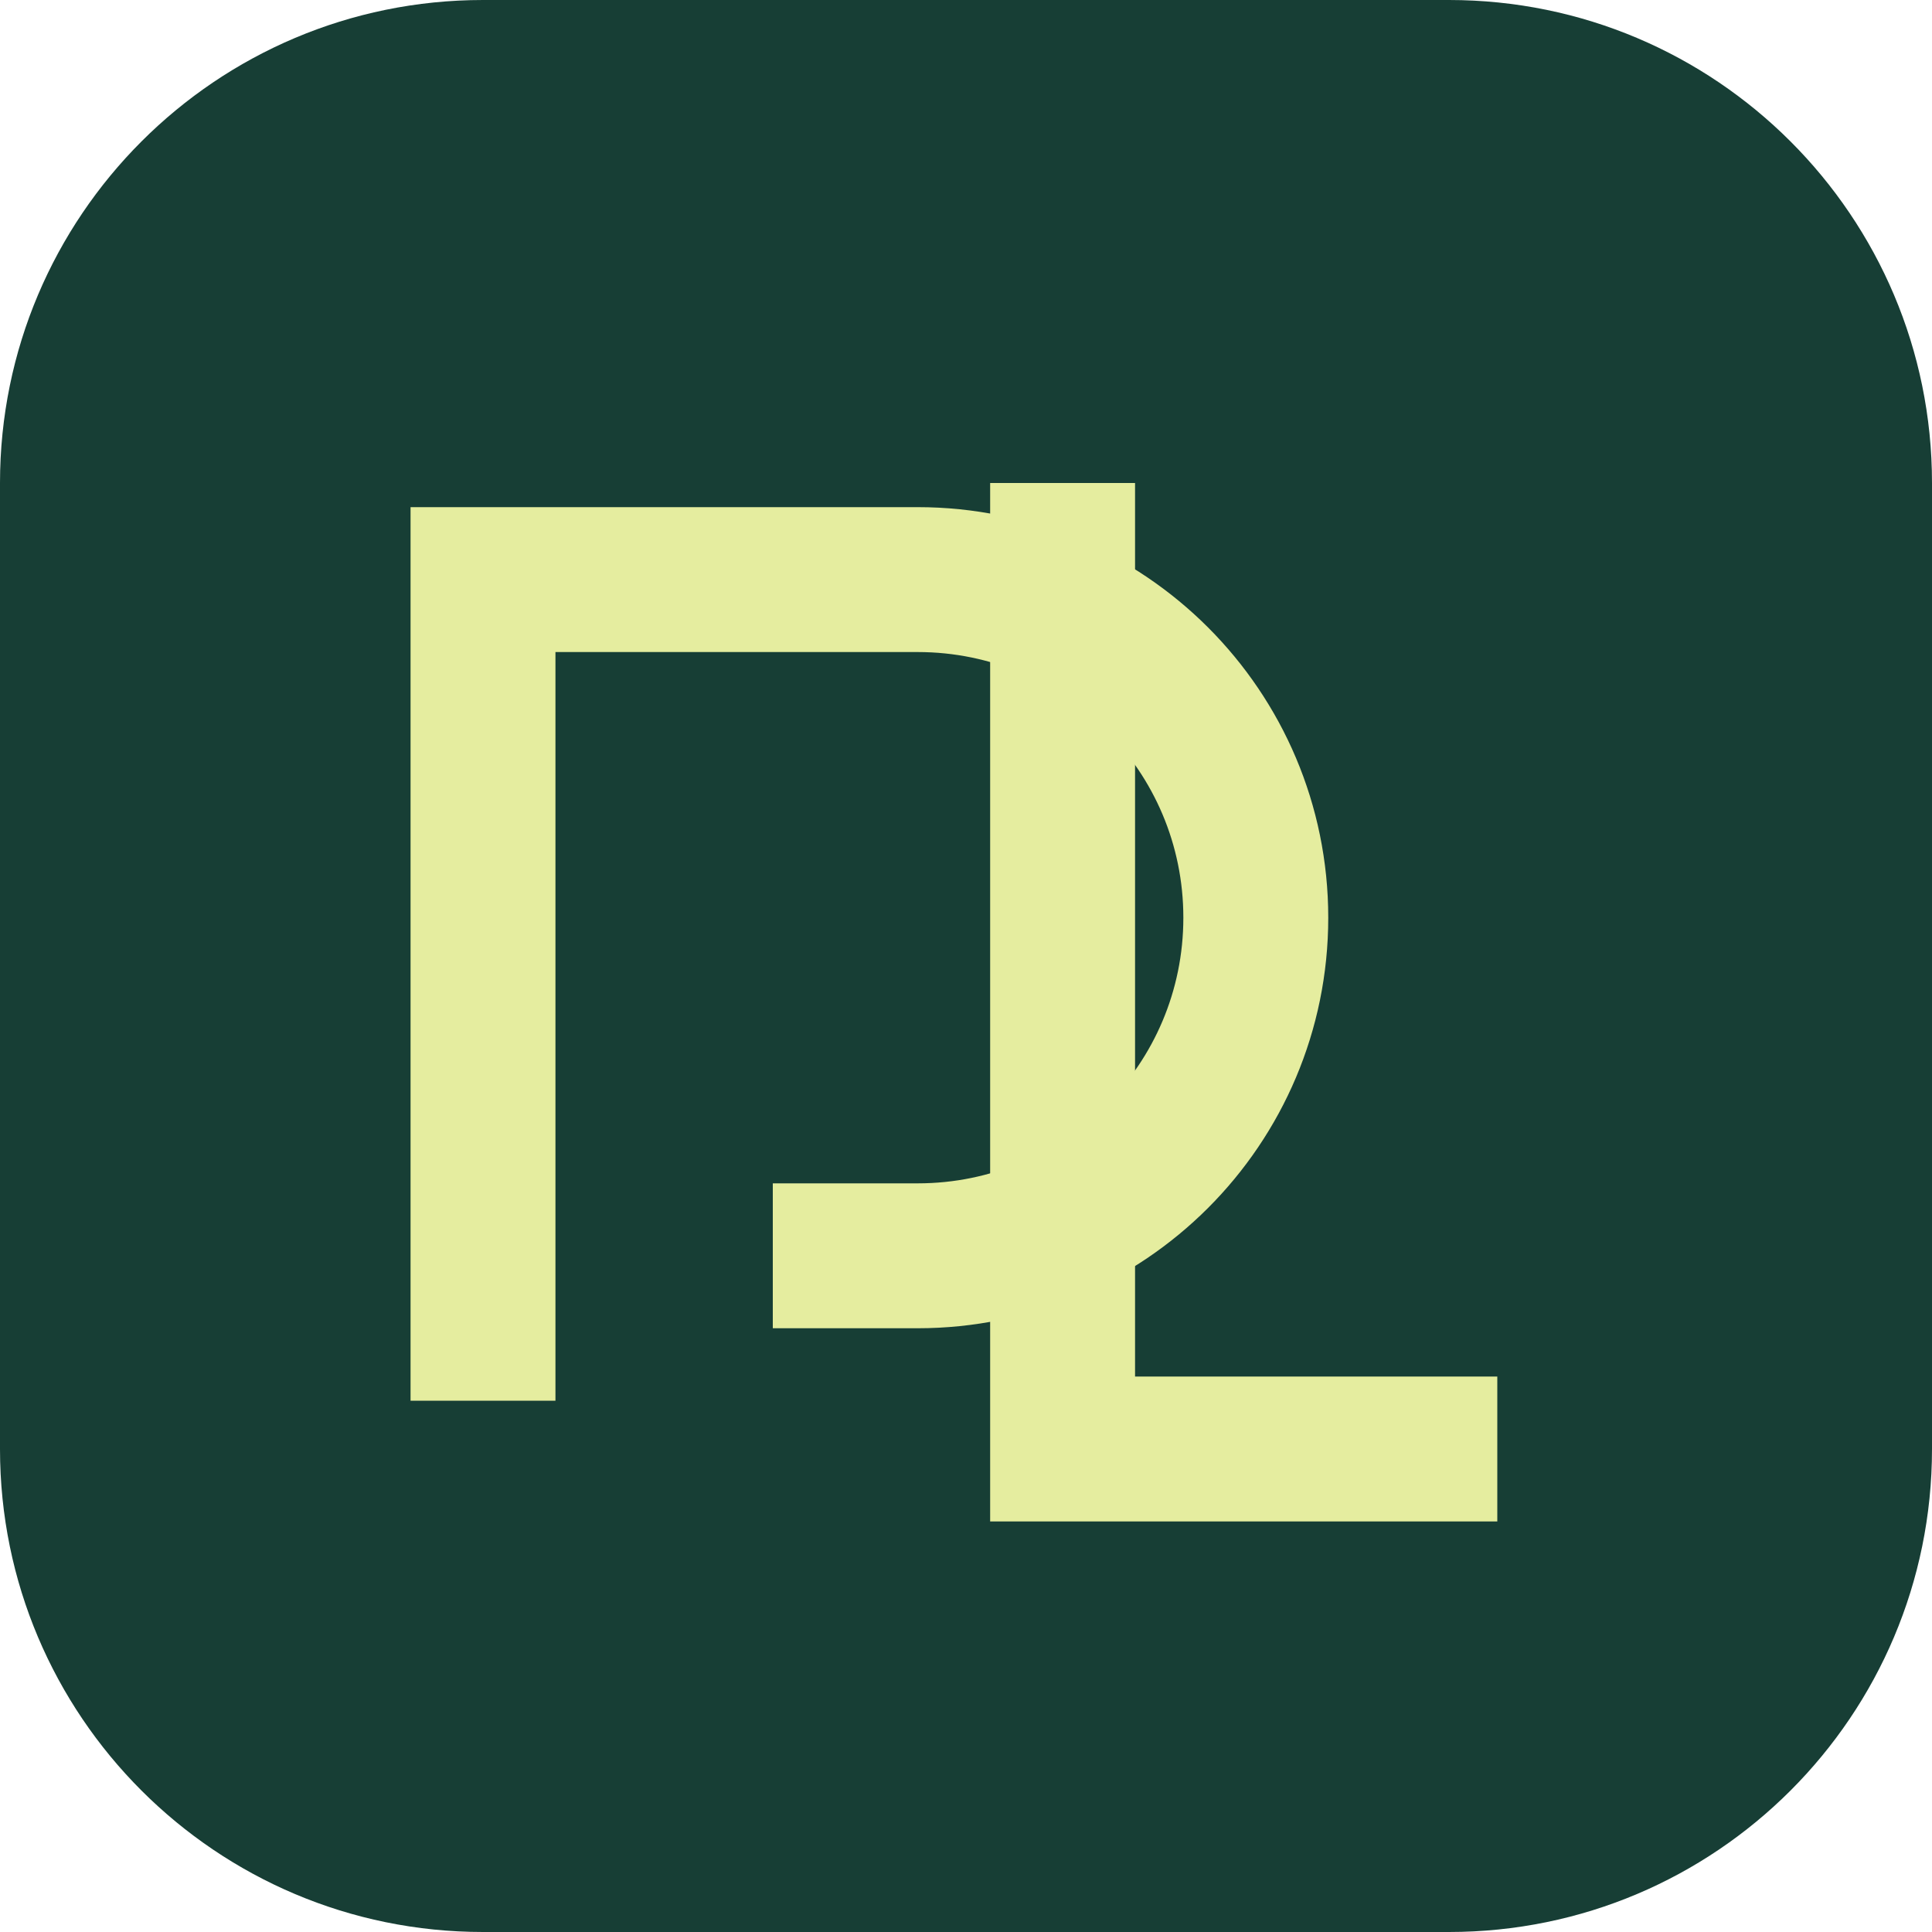
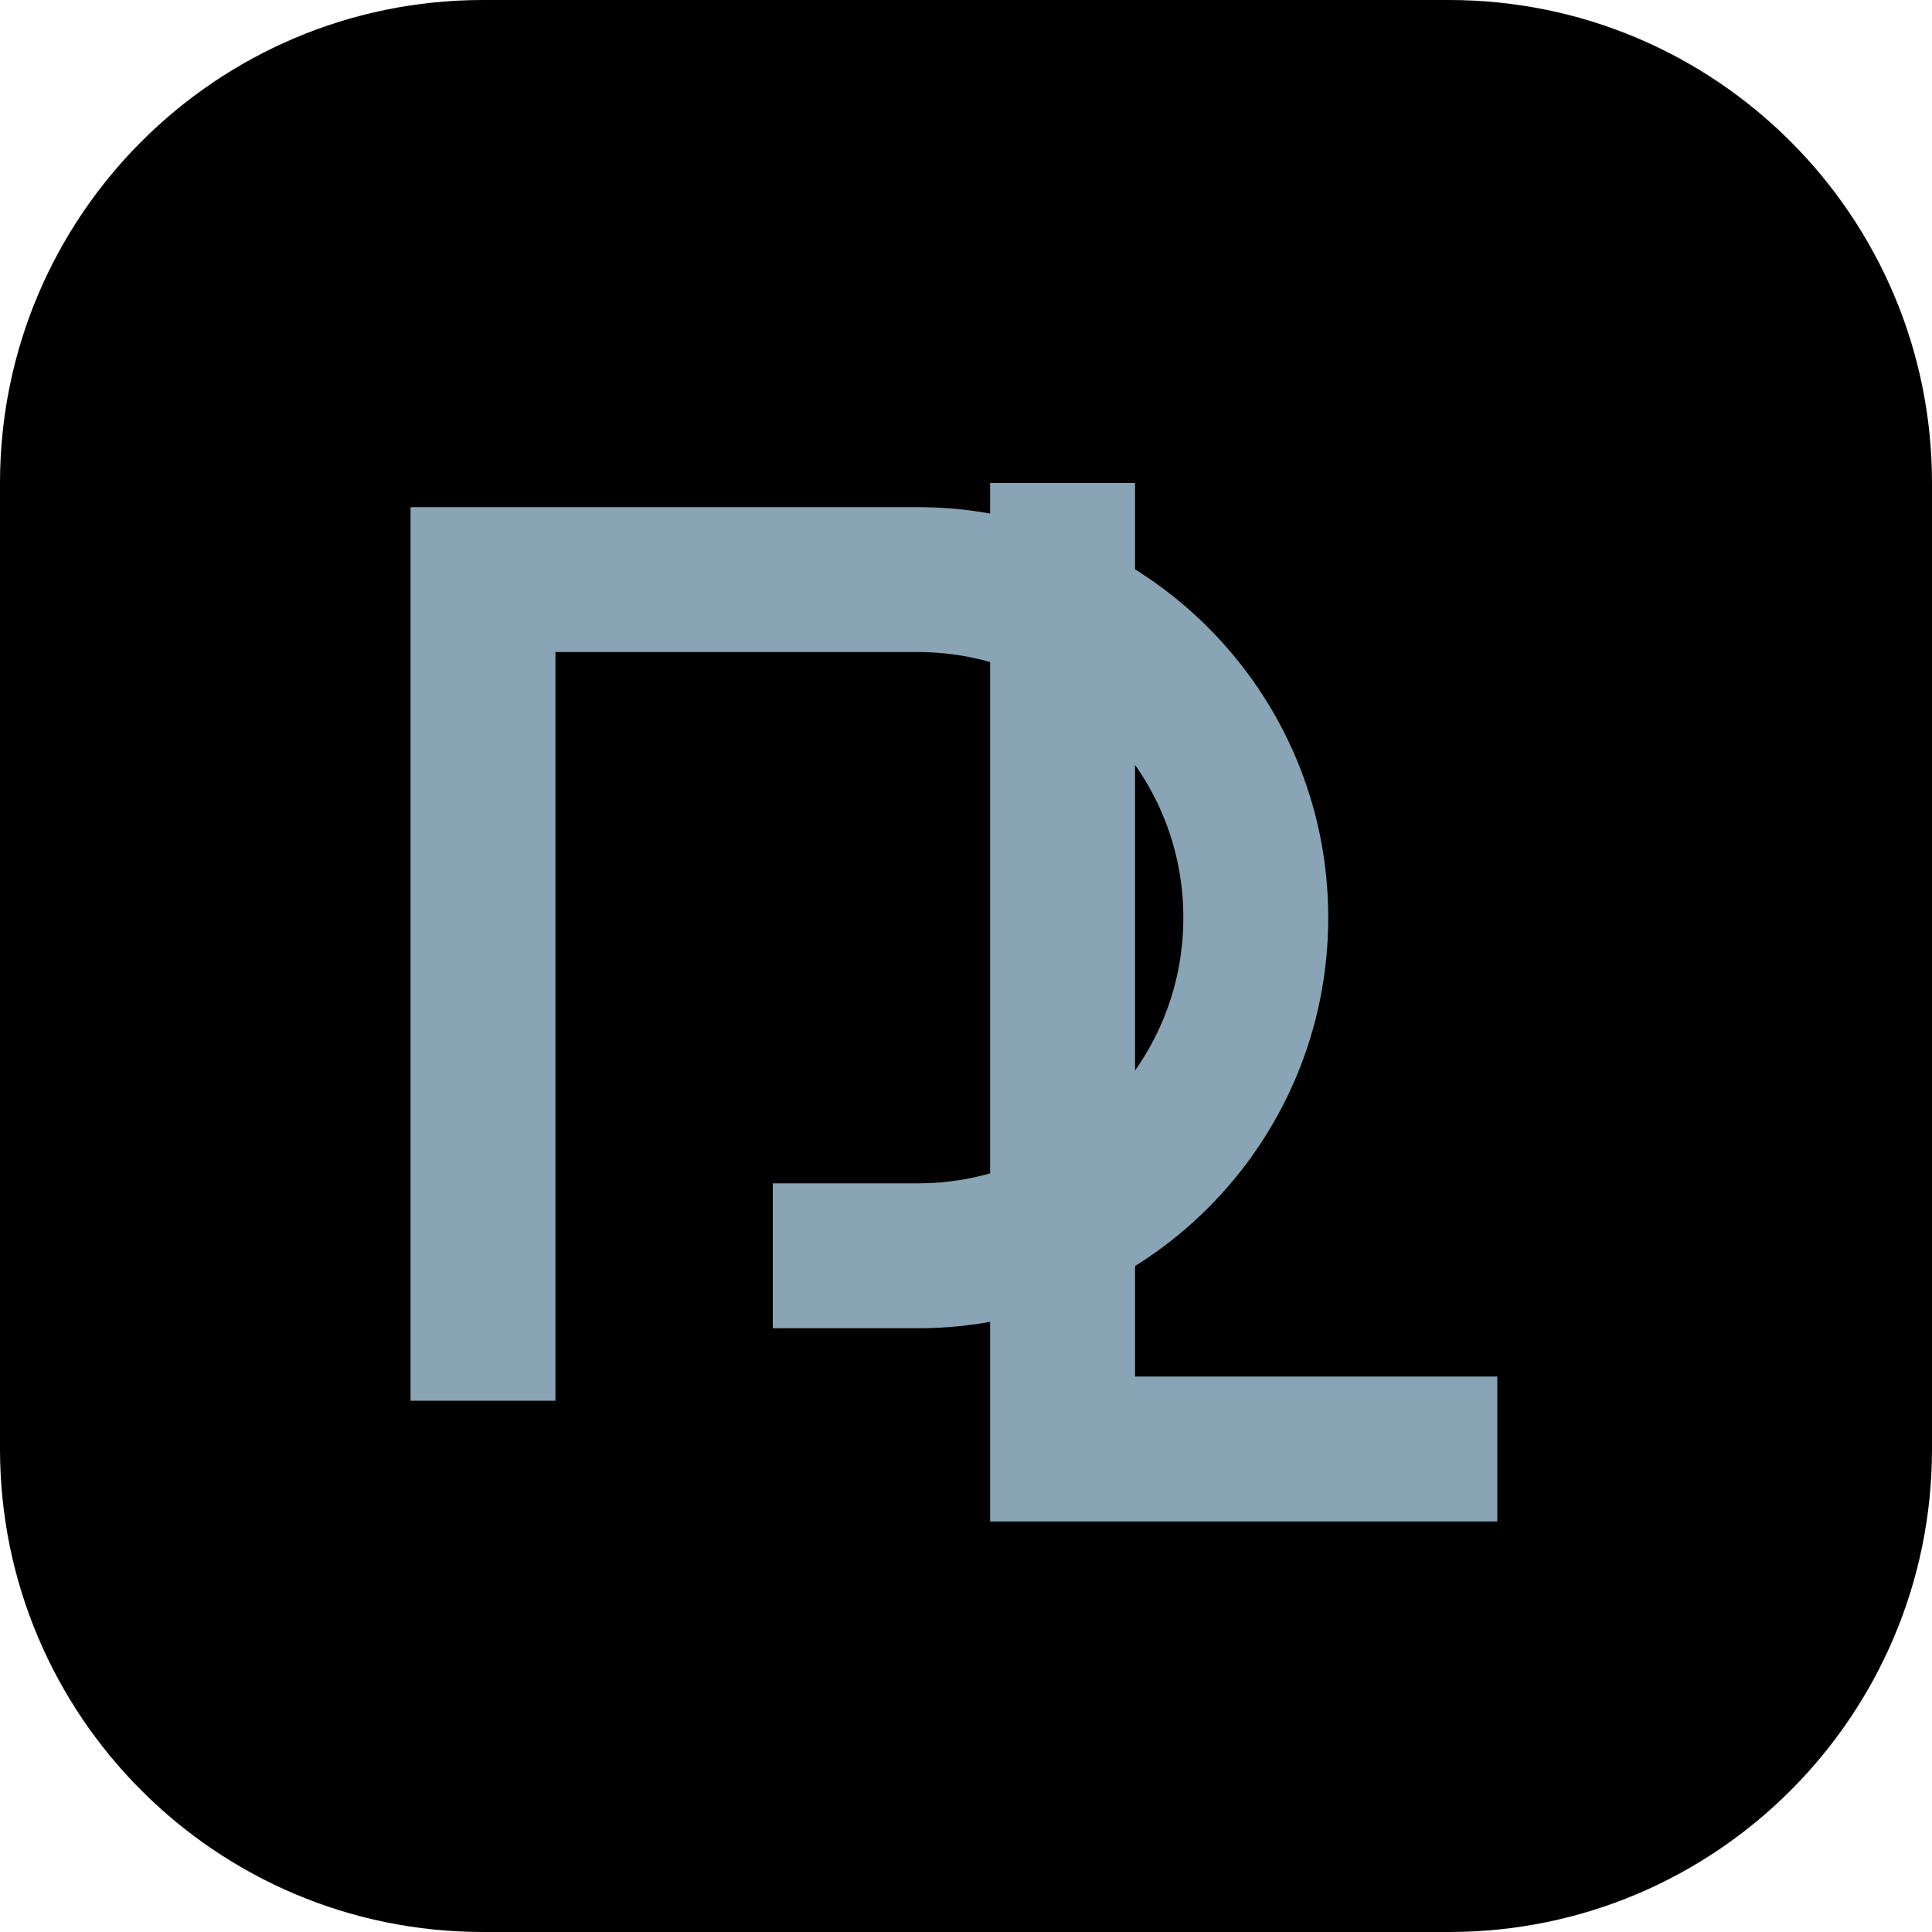
<svg xmlns="http://www.w3.org/2000/svg" viewBox="0 0 40 40">
-   <rect width="40" height="40" rx="10" fill="#173e35" />
-   <path d="M10 29V12h9a7 7 0 0 1 0 14h-3" fill="none" stroke="#e5ed9f" stroke-width="3" />
-   <path d="M22 10v20h9" fill="none" stroke="#e5ed9f" stroke-width="3" />
+   <rect width="40" height="40" rx="10" fill="#000000" />
+   <path d="M10 29V12h9a7 7 0 0 1 0 14h-3" fill="none" stroke="#89a4b4" stroke-width="3" />
+   <path d="M22 10v20h9" fill="none" stroke="#89a4b4" stroke-width="3" />
</svg>
